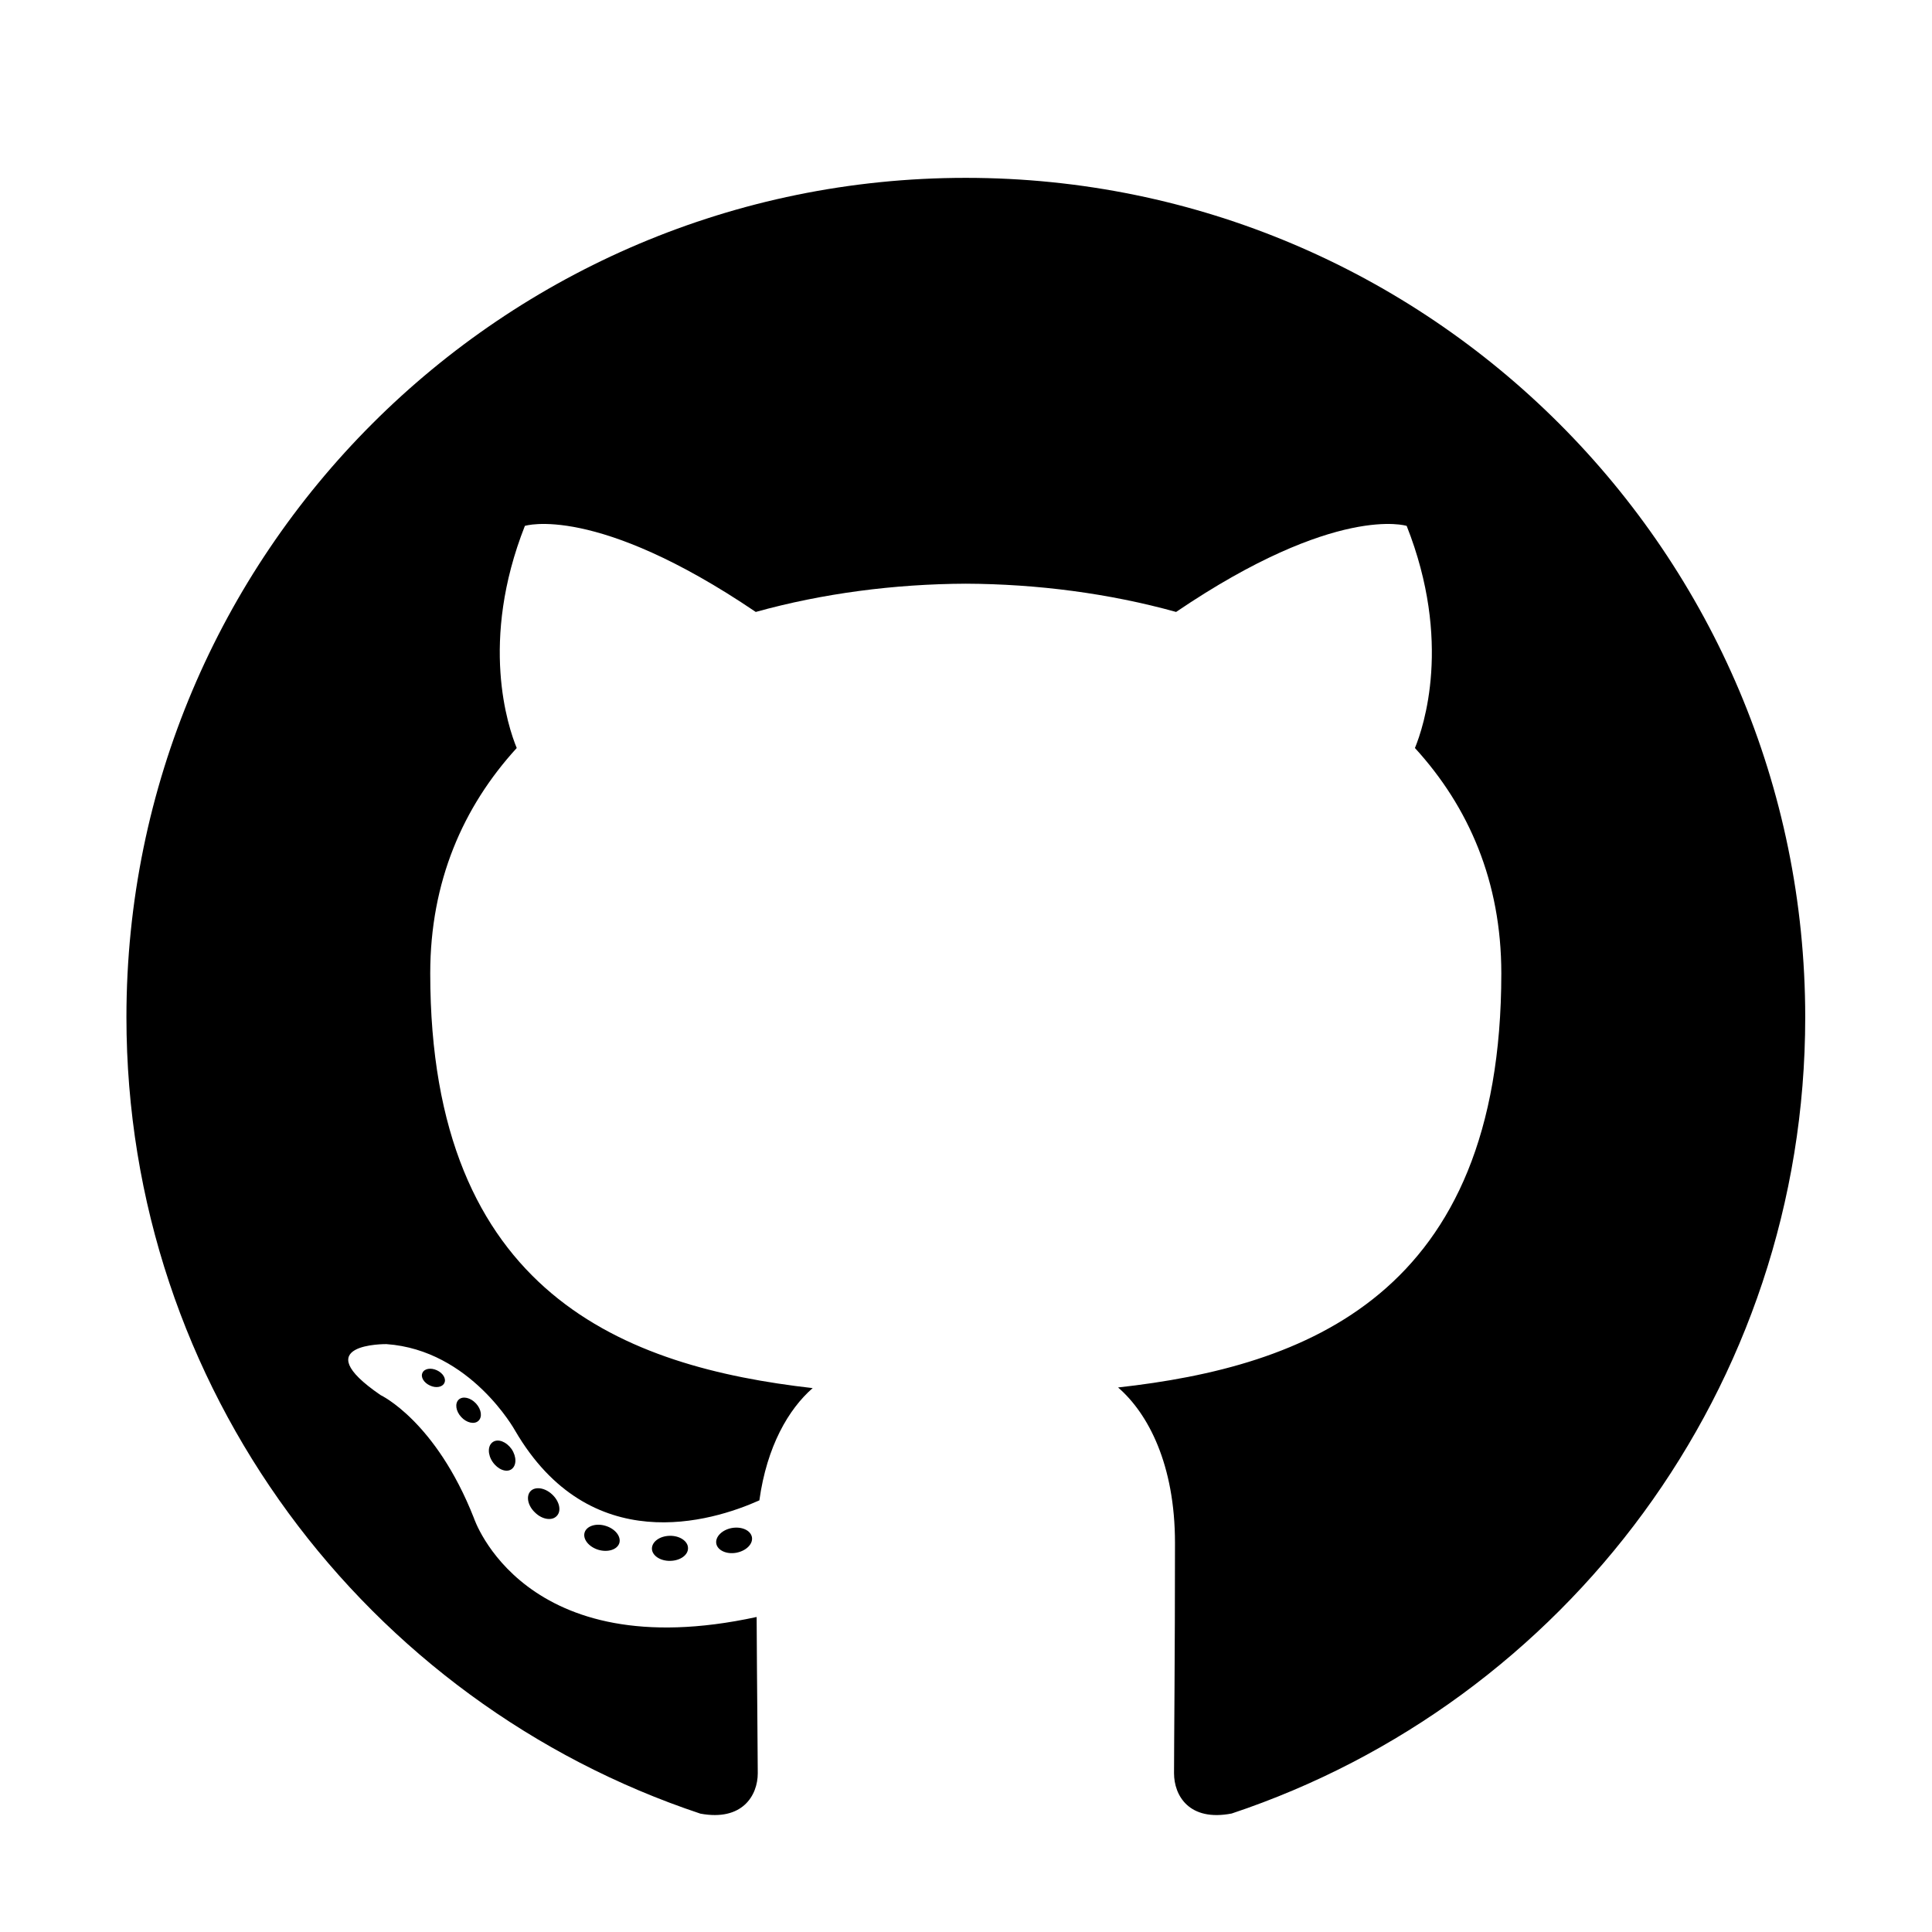
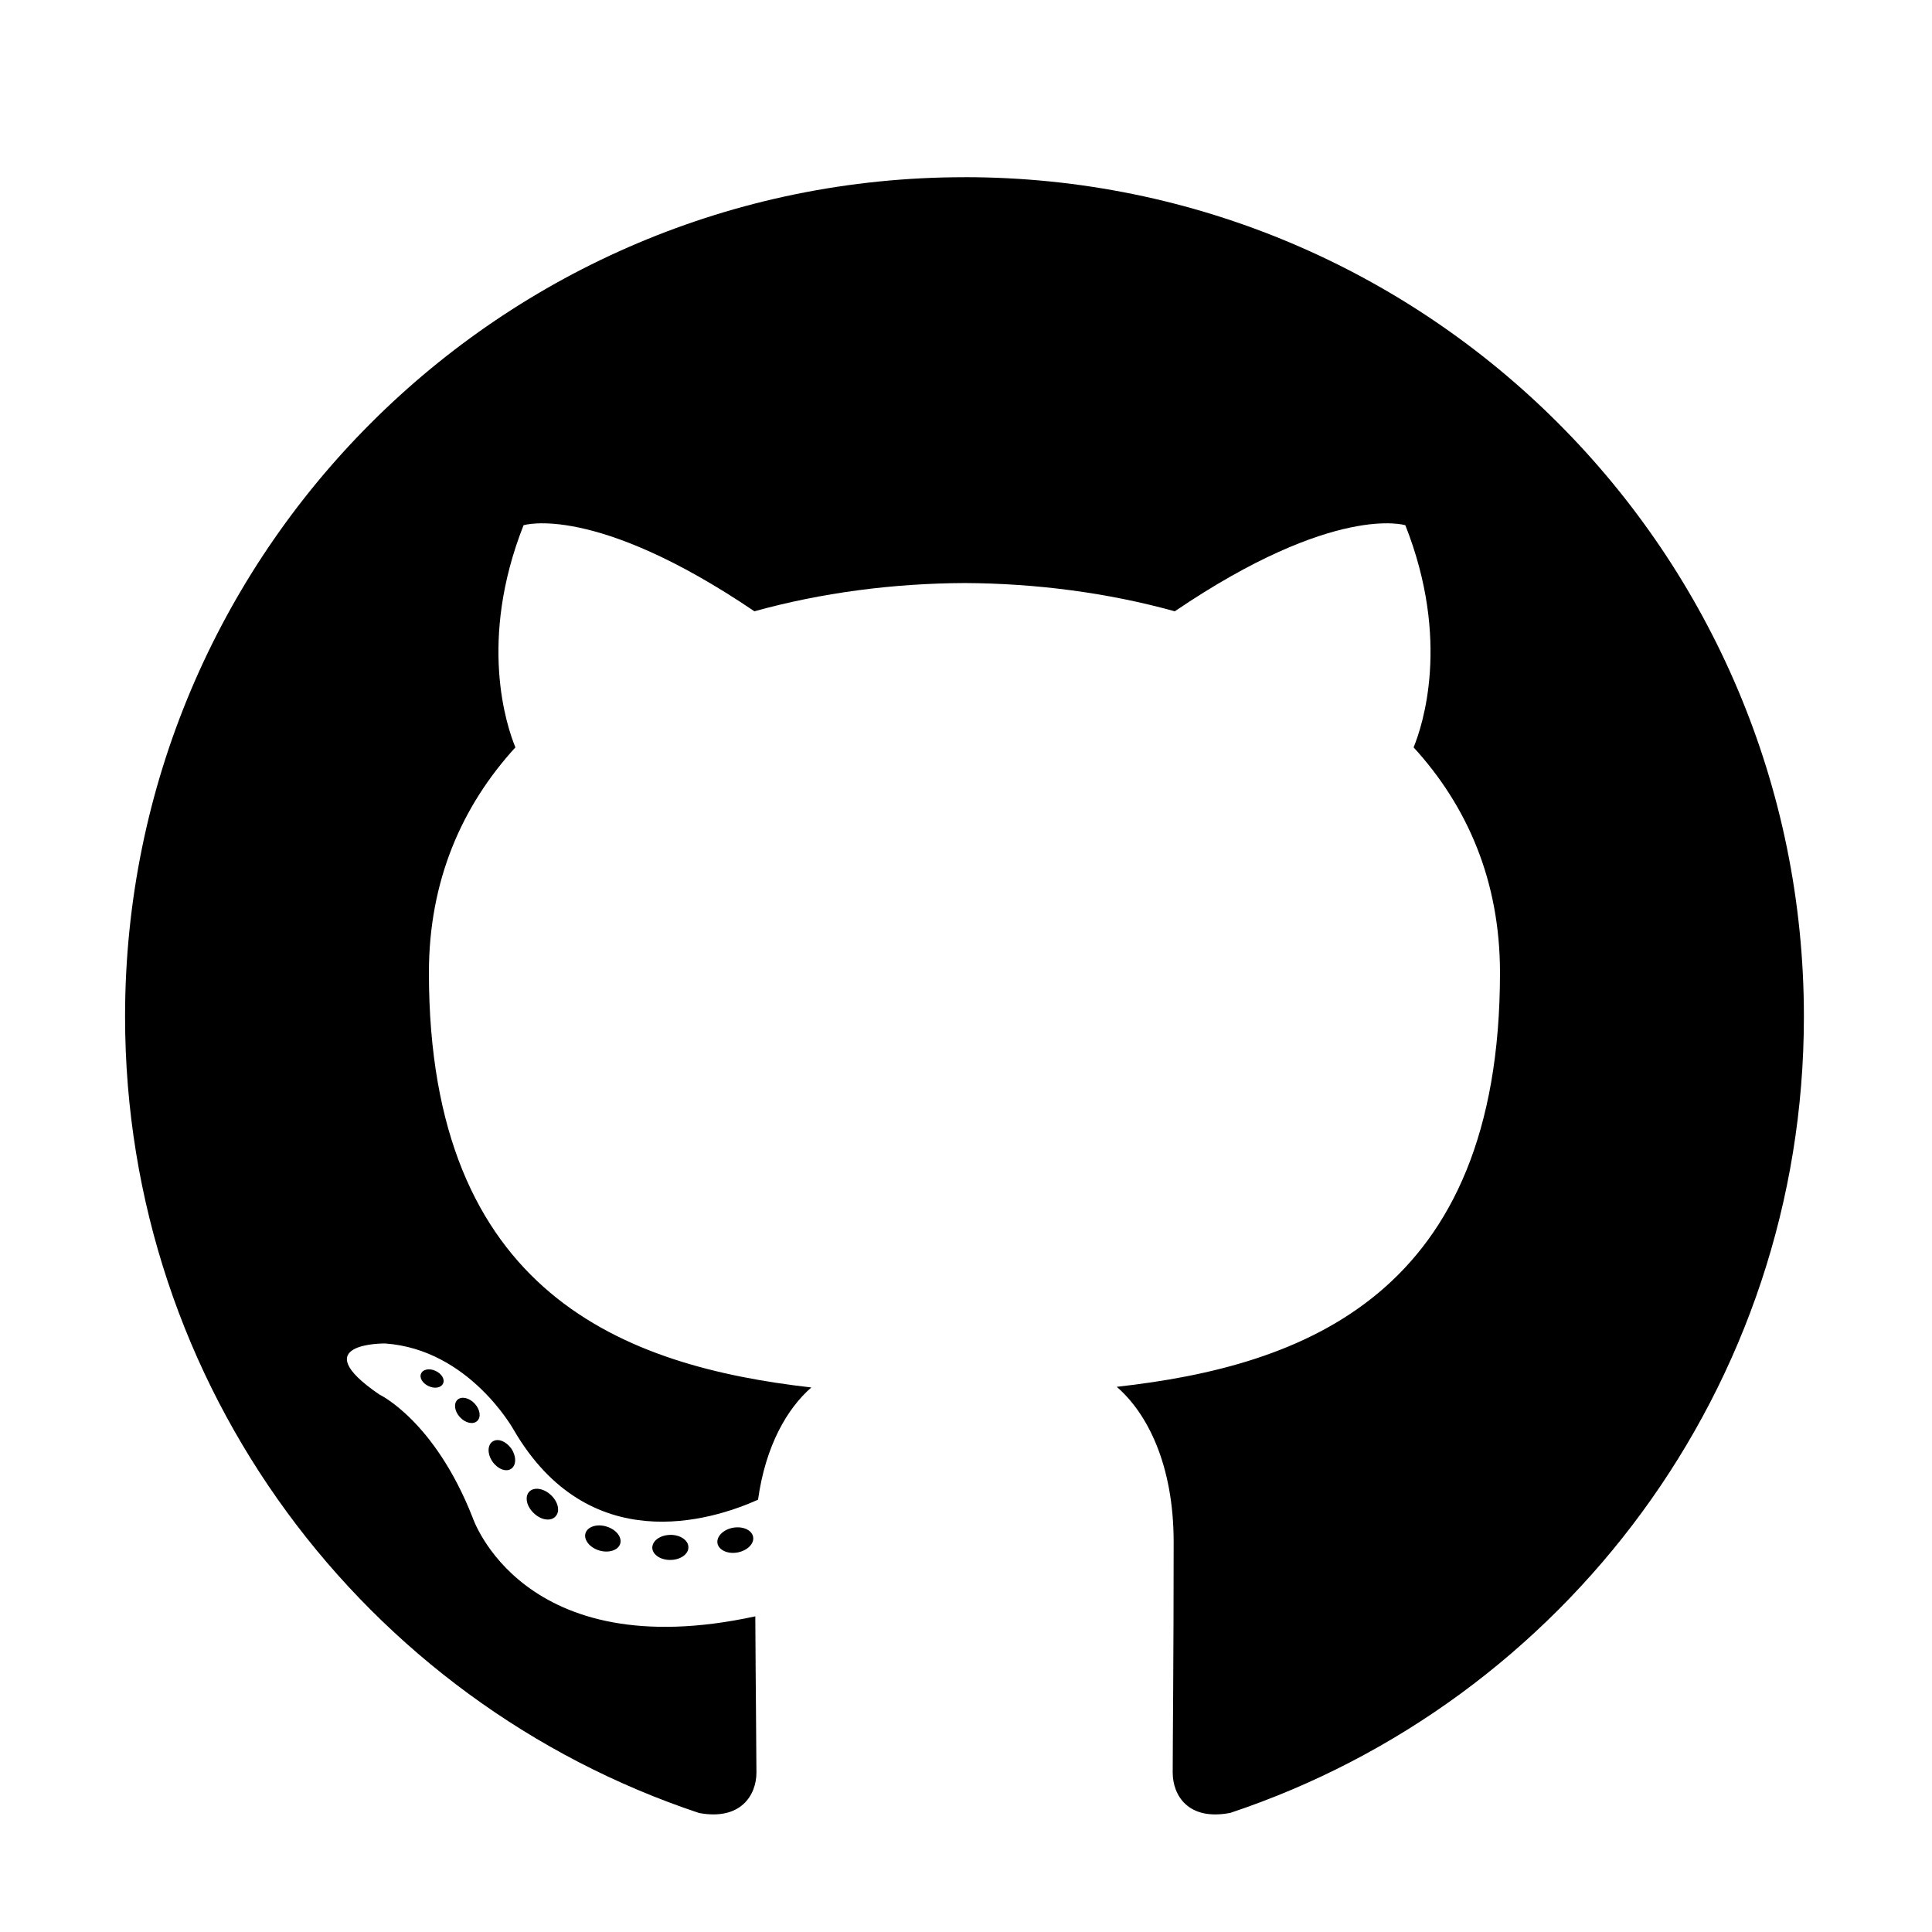
- <svg xmlns="http://www.w3.org/2000/svg" enable-background="new -1163 1657.697 56.693 56.693" height="56.693px" id="Layer_1" version="1.1" viewBox="-1163 1657.697 56.693 56.693" width="56.693px" xml:space="preserve">
-   <g>
-     <path clip-rule="evenodd" d="M-1134.66,1662.916c-13.601,0-24.63,11.027-24.63,24.63   c0,10.882,7.057,20.114,16.843,23.371c1.231,0.228,1.683-0.534,1.683-1.185c0-0.587-0.023-2.528-0.033-4.586   c-6.852,1.49-8.298-2.906-8.298-2.906c-1.121-2.847-2.735-3.604-2.735-3.604   c-2.235-1.529,0.169-1.497,0.169-1.497c2.473,0.174,3.776,2.538,3.776,2.538c2.197,3.765,5.762,2.676,7.168,2.047   c0.221-1.592,0.859-2.679,1.564-3.294c-5.471-0.623-11.222-2.735-11.222-12.172c0-2.689,0.962-4.886,2.538-6.611   c-0.256-0.621-1.099-3.126,0.239-6.518c0,0,2.068-0.662,6.775,2.525c1.965-0.546,4.072-0.82,6.165-0.829   c2.093,0.009,4.202,0.283,6.17,0.829c4.701-3.187,6.766-2.525,6.766-2.525c1.341,3.393,0.497,5.898,0.242,6.518   c1.579,1.725,2.535,3.922,2.535,6.611c0,9.46-5.762,11.543-11.246,12.153c0.883,0.764,1.67,2.263,1.67,4.561   c0,3.296-0.028,5.948-0.028,6.759c0,0.656,0.443,1.424,1.692,1.182c9.781-3.26,16.83-12.49,16.83-23.368   C-1110.03,1673.943-1121.057,1662.916-1134.66,1662.916z" fill-rule="evenodd" />
-     <path d="M-1149.961,1698.279c-0.054,0.123-0.247,0.159-0.422,0.075c-0.179-0.08-0.279-0.247-0.221-0.37   c0.053-0.126,0.246-0.161,0.424-0.077C-1150.001,1697.988-1149.899,1698.157-1149.961,1698.279L-1149.961,1698.279z    M-1150.264,1698.055" />
-     <path d="M-1148.963,1699.392c-0.117,0.109-0.347,0.058-0.503-0.114c-0.161-0.172-0.191-0.402-0.072-0.512   c0.121-0.109,0.344-0.058,0.505,0.114C-1148.872,1699.054-1148.841,1699.282-1148.963,1699.392L-1148.963,1699.392z    M-1149.198,1699.14" />
-     <path d="M-1147.992,1700.811c-0.151,0.105-0.398,0.007-0.55-0.212c-0.151-0.219-0.151-0.482,0.004-0.587   c0.153-0.105,0.396-0.01,0.55,0.207C-1147.838,1700.441-1147.838,1700.703-1147.992,1700.811L-1147.992,1700.811z    M-1147.992,1700.811" />
-     <path d="M-1146.662,1702.181c-0.135,0.149-0.423,0.109-0.633-0.095c-0.215-0.198-0.275-0.48-0.14-0.629   c0.137-0.149,0.426-0.107,0.638,0.094C-1146.583,1701.75-1146.518,1702.034-1146.662,1702.181L-1146.662,1702.181z    M-1146.662,1702.181" />
-     <path d="M-1144.826,1702.977c-0.06,0.193-0.337,0.28-0.615,0.198c-0.279-0.085-0.461-0.31-0.405-0.505   c0.058-0.194,0.336-0.285,0.617-0.198C-1144.951,1702.556-1144.769,1702.781-1144.826,1702.977L-1144.826,1702.977z    M-1144.826,1702.977" />
-     <path d="M-1142.811,1703.124c0.007,0.203-0.23,0.372-0.523,0.375c-0.294,0.007-0.533-0.158-0.536-0.358   c0-0.205,0.231-0.372,0.526-0.377C-1143.051,1702.759-1142.811,1702.923-1142.811,1703.124L-1142.811,1703.124z    M-1142.811,1703.124" />
-     <path d="M-1140.935,1702.805c0.035,0.198-0.169,0.402-0.459,0.456c-0.286,0.053-0.55-0.07-0.587-0.267   c-0.035-0.203,0.172-0.407,0.457-0.459C-1141.233,1702.485-1140.972,1702.604-1140.935,1702.805L-1140.935,1702.805z    M-1140.935,1702.805" />
-   </g>
+ <svg xmlns="http://www.w3.org/2000/svg" width="56.693px" height="56.693px" enable-background="new -1163 1657.697 56.693 56.693" version="1.1" viewBox="-1163 1657.7 56.693 56.693" xml:space="preserve">
+   <path d="m-1134.7 1662.9c-13.601 0-24.63 11.027-24.63 24.63 0 10.882 7.057 20.114 16.844 23.371 1.231 0.228 1.683-0.534 1.683-1.185 0-0.587-0.023-2.528-0.033-4.586-6.852 1.49-8.298-2.906-8.298-2.906-1.121-2.847-2.735-3.604-2.735-3.604-2.235-1.529 0.169-1.497 0.169-1.497 2.473 0.174 3.776 2.538 3.776 2.538 2.197 3.765 5.762 2.676 7.168 2.047 0.221-1.592 0.859-2.679 1.564-3.294-5.471-0.623-11.222-2.735-11.222-12.172 0-2.689 0.962-4.886 2.538-6.611-0.256-0.621-1.099-3.126 0.239-6.518 0 0 2.068-0.662 6.775 2.525 1.965-0.546 4.072-0.82 6.165-0.829 2.093 0.009 4.202 0.283 6.17 0.829 4.701-3.187 6.766-2.525 6.766-2.525 1.341 3.393 0.497 5.898 0.242 6.518 1.579 1.725 2.535 3.922 2.535 6.611 0 9.46-5.762 11.543-11.246 12.153 0.883 0.764 1.67 2.263 1.67 4.561 0 3.296-0.028 5.948-0.028 6.759 0 0.656 0.443 1.424 1.692 1.182 9.781-3.26 16.83-12.49 16.83-23.368 0-13.603-11.028-24.63-24.63-24.63z" clip-rule="evenodd" fill-rule="evenodd" />
+   <path d="m-1150 1698.3c-0.054 0.123-0.247 0.159-0.422 0.075-0.179-0.08-0.279-0.247-0.221-0.37 0.053-0.126 0.246-0.161 0.424-0.077 0.179 0.081 0.281 0.249 0.219 0.372z" />
+   <path d="m-1149 1699.4c-0.117 0.109-0.347 0.058-0.503-0.114-0.161-0.172-0.191-0.402-0.072-0.512 0.121-0.109 0.344-0.058 0.505 0.114 0.161 0.174 0.193 0.402 0.07 0.512z" />
+   <path d="m-1148 1700.8c-0.151 0.105-0.398 0.007-0.55-0.212-0.151-0.219-0.151-0.482 0.004-0.587 0.153-0.105 0.396-0.01 0.55 0.207 0.151 0.223 0.151 0.486-0.004 0.593z" />
+   <path d="m-1146.7 1702.2c-0.135 0.149-0.423 0.109-0.633-0.095-0.215-0.198-0.275-0.48-0.14-0.629 0.137-0.149 0.426-0.107 0.638 0.094 0.214 0.198 0.279 0.482 0.135 0.629z" />
+   <path d="m-1144.8 1703c-0.06 0.193-0.337 0.28-0.615 0.198-0.279-0.085-0.461-0.31-0.405-0.505 0.058-0.194 0.336-0.285 0.617-0.198 0.279 0.084 0.461 0.308 0.403 0.505z" />
+   <path d="m-1142.8 1703.1c0.007 0.203-0.23 0.372-0.523 0.375-0.294 0.007-0.533-0.158-0.536-0.358 0-0.205 0.231-0.372 0.526-0.377 0.293-0.006 0.533 0.158 0.533 0.359z" />
+   <path d="m-1140.9 1702.8c0.035 0.198-0.169 0.402-0.459 0.456-0.286 0.053-0.55-0.07-0.587-0.267-0.035-0.203 0.172-0.407 0.457-0.459 0.291-0.051 0.552 0.068 0.589 0.27z" />
</svg>
